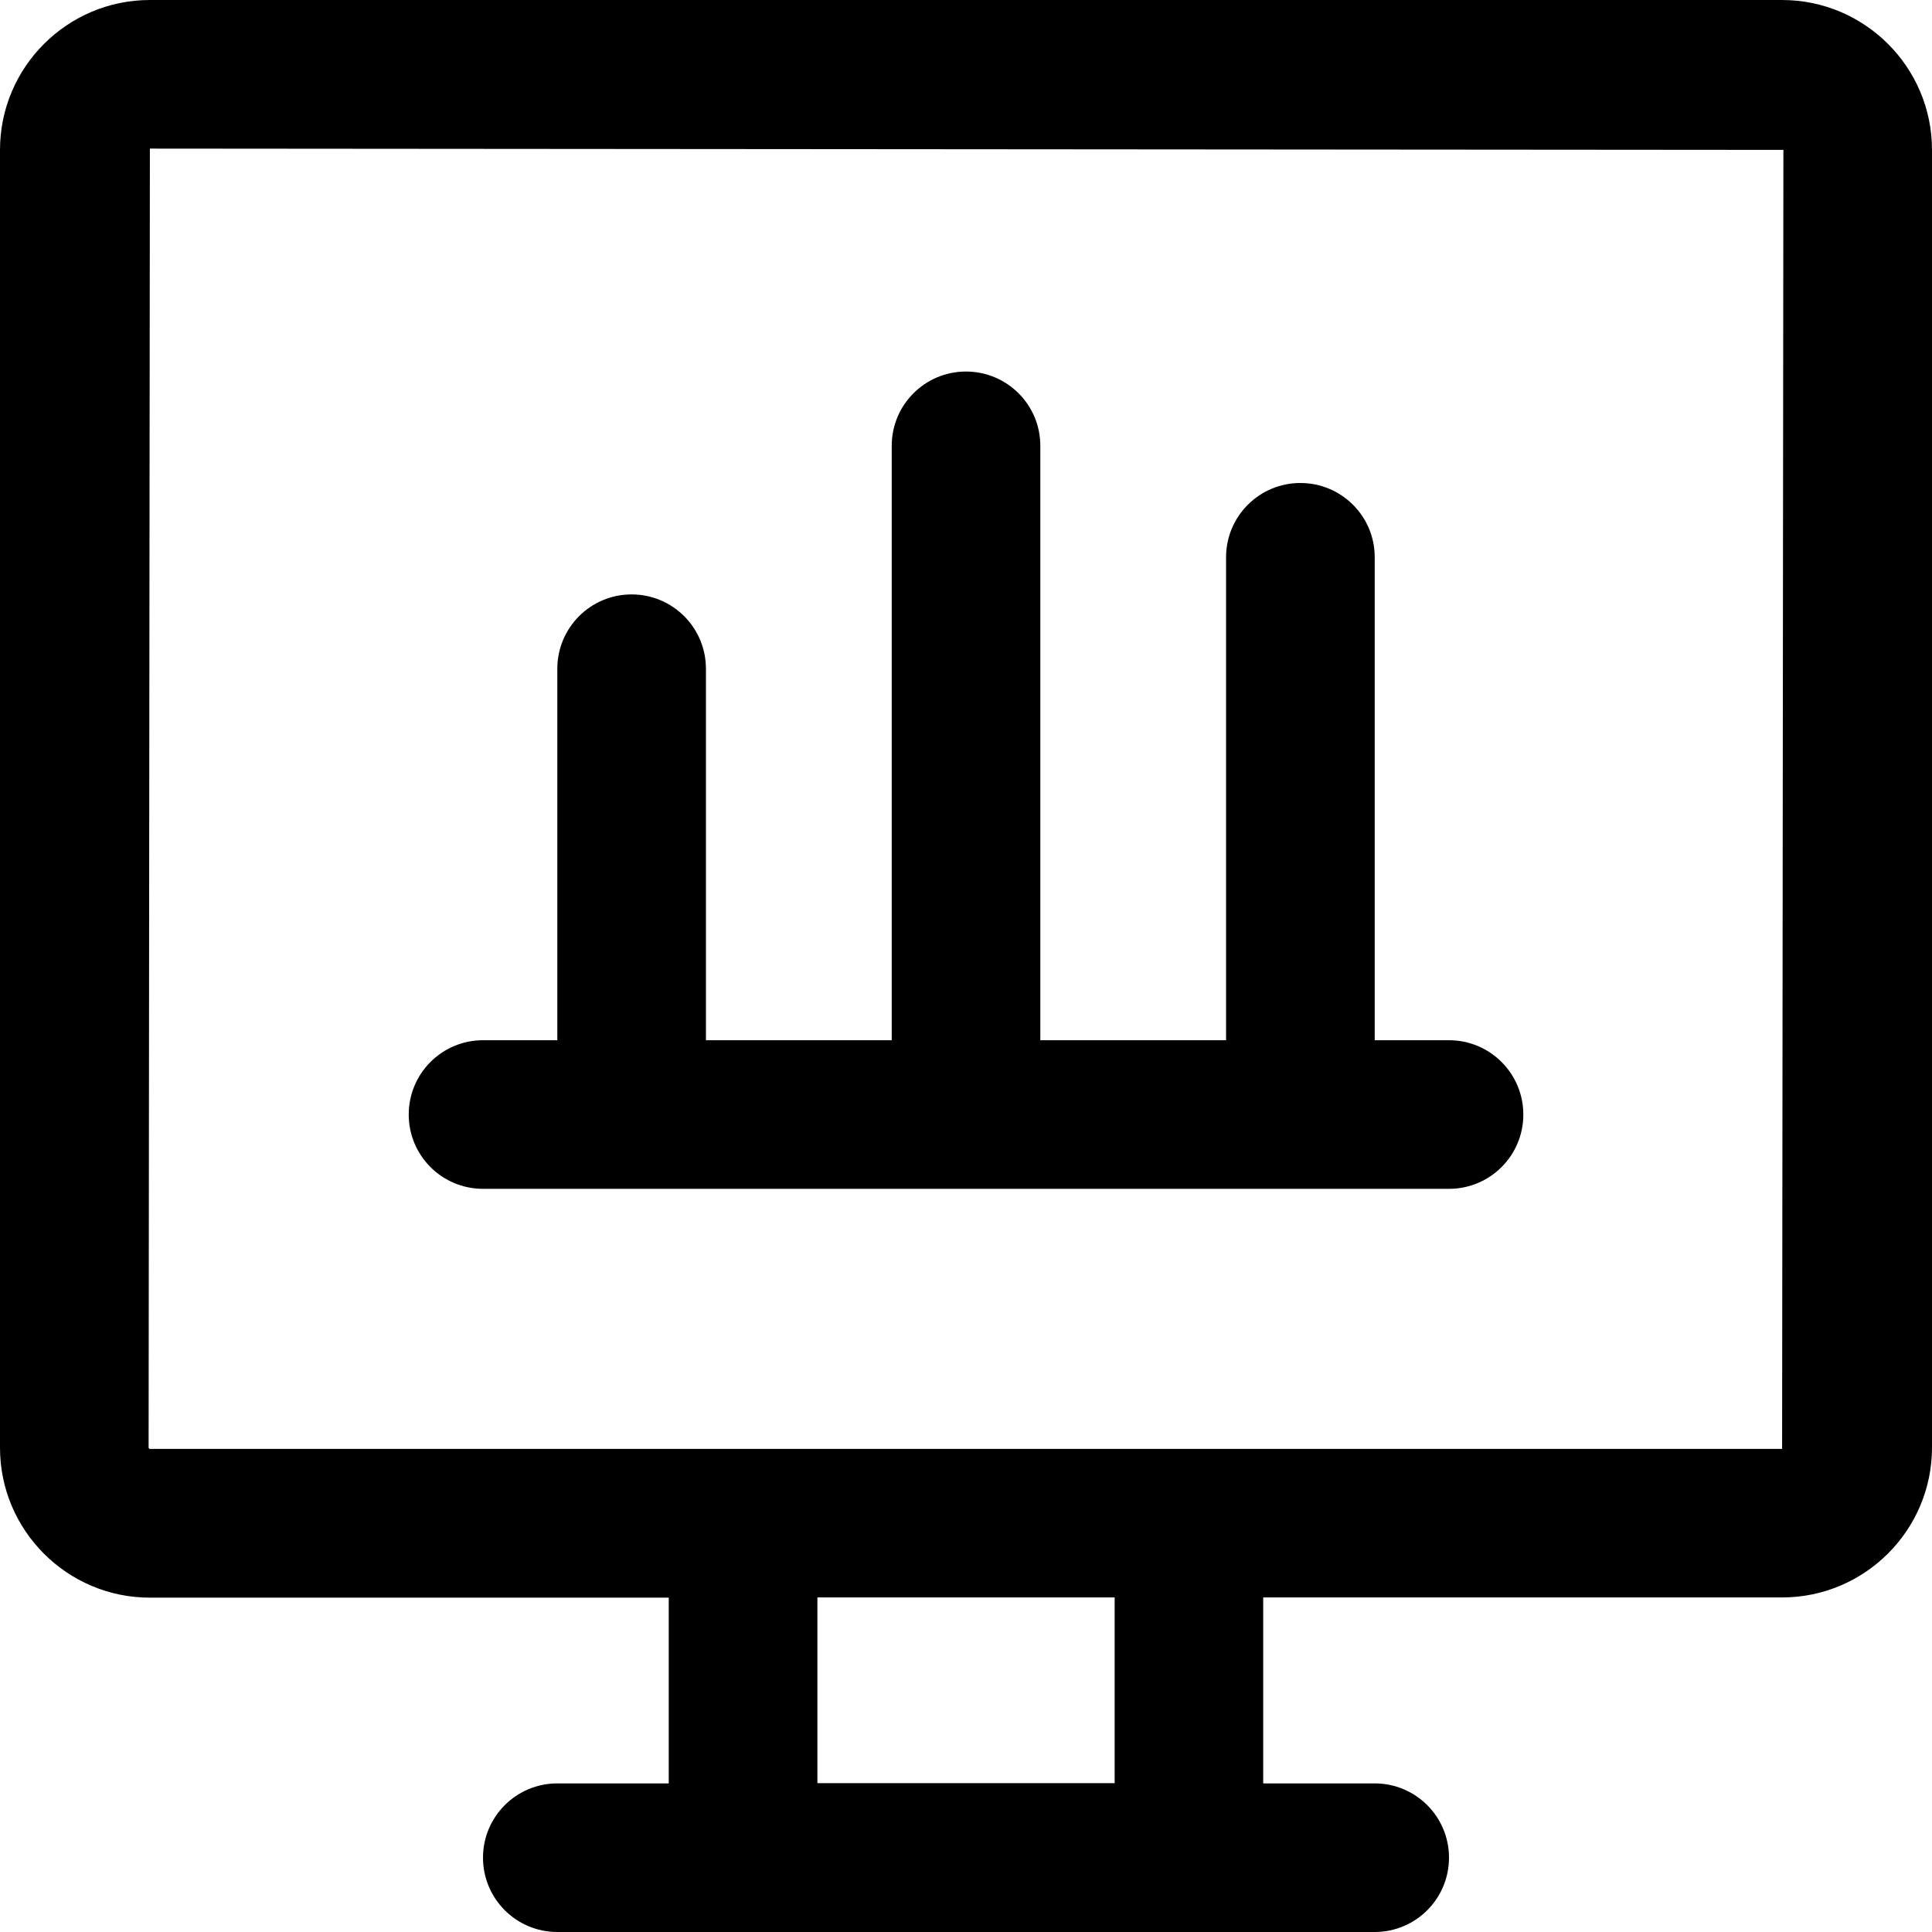
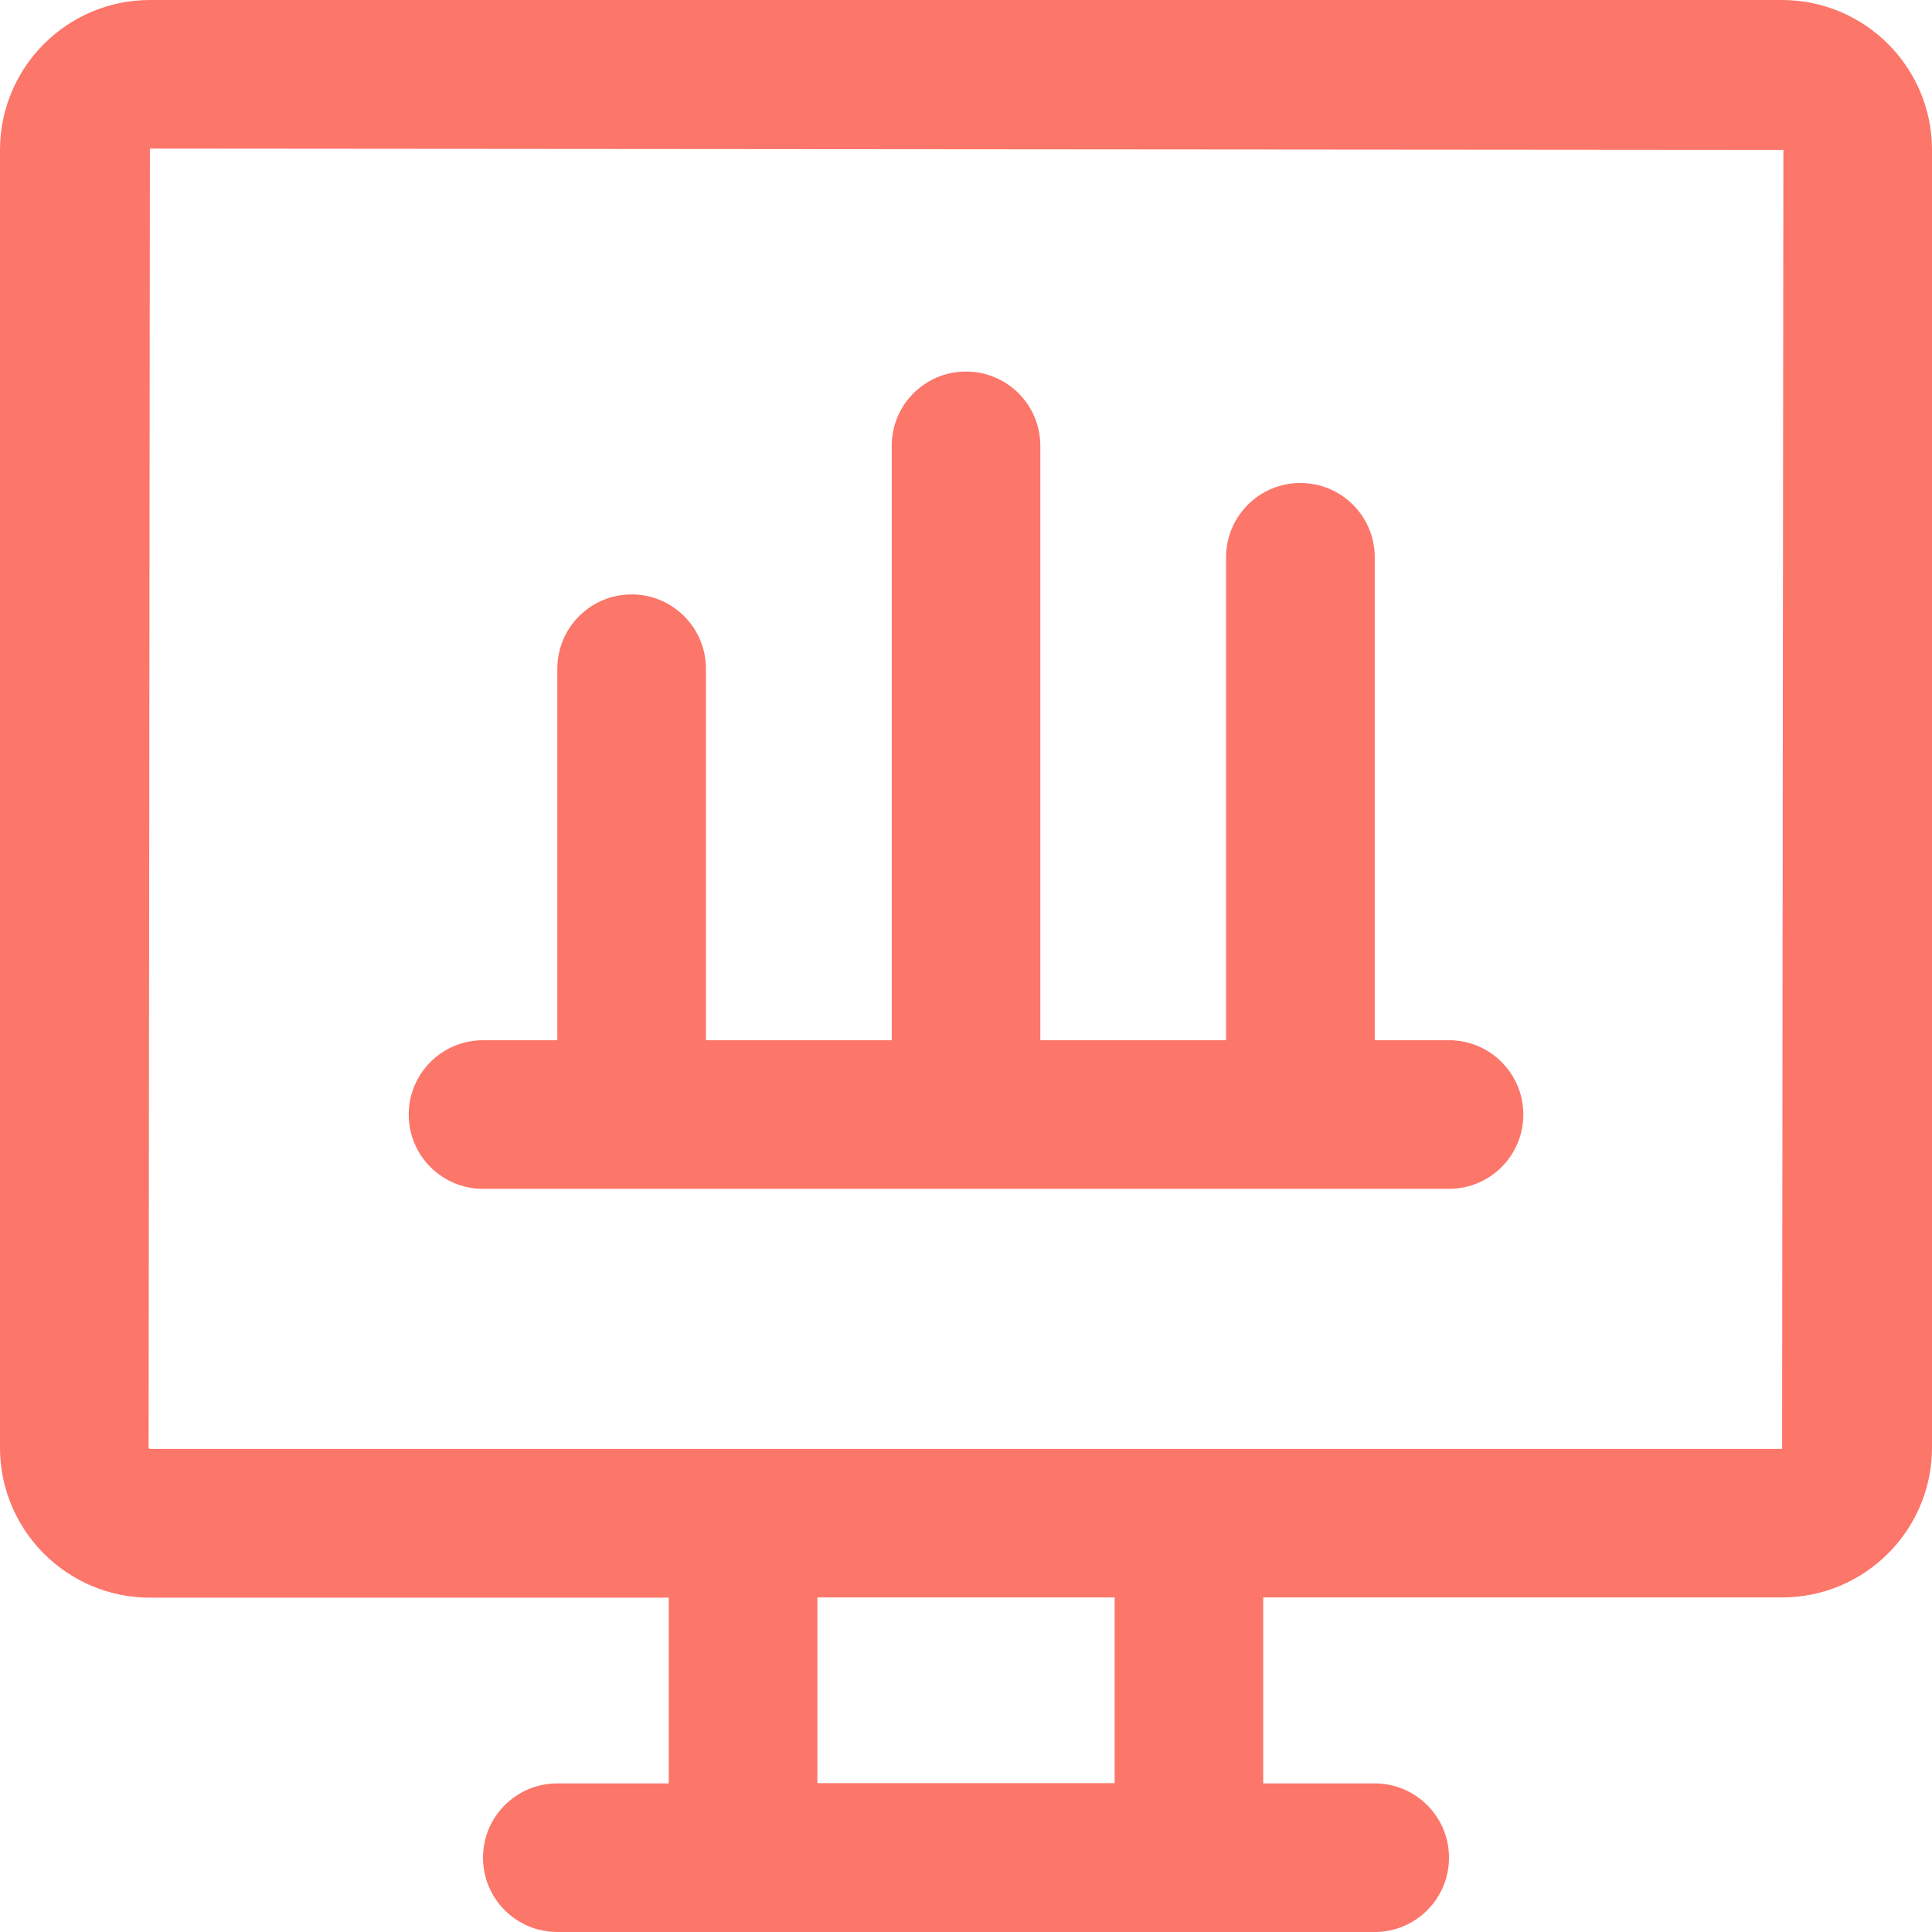
<svg xmlns="http://www.w3.org/2000/svg" width="36" height="36" viewBox="0 0 36 36" fill="none">
-   <path d="M33.207 0H2.793C1.253 0 0 1.253 0 2.793V26.977C0 28.517 1.253 29.77 2.793 29.77H12.461V33.231H10.385C9.62 33.231 9 33.851 9 34.615C9 35.38 9.62 36 10.385 36H25.615C26.381 36 27 35.38 27 34.615C27 33.851 26.381 33.231 25.615 33.231H23.538V29.766H33.206C34.747 29.766 36 28.513 36 26.973V2.793C36 1.253 34.747 8.87271e-05 33.206 8.87271e-05L33.207 0ZM20.77 33.227H15.231V29.766H20.77V33.227ZM33.207 26.998H2.793C2.78 26.998 2.769 26.987 2.769 26.973L2.793 2.769L33.231 2.793L33.207 26.998ZM7.616 20.768C7.616 20.003 8.235 19.383 9 19.383H10.385V12.461C10.385 11.696 11.004 11.076 11.769 11.076C12.534 11.076 13.154 11.696 13.154 12.461V19.383H16.616V8.307C16.616 7.542 17.235 6.923 18 6.923C18.765 6.923 19.385 7.542 19.385 8.307V19.383H22.846V10.384C22.846 9.619 23.466 9 24.231 9C24.996 9 25.616 9.619 25.616 10.384V19.383H27C27.765 19.383 28.385 20.003 28.385 20.768C28.385 21.533 27.765 22.152 27 22.152H9C8.235 22.152 7.616 21.533 7.616 20.768Z" fill="currentColor" />
+   <path d="M33.207 0H2.793C1.253 0 0 1.253 0 2.793V26.977C0 28.517 1.253 29.77 2.793 29.77H12.461V33.231H10.385C9.62 33.231 9 33.851 9 34.615C9 35.38 9.62 36 10.385 36H25.615C26.381 36 27 35.38 27 34.615C27 33.851 26.381 33.231 25.615 33.231H23.538V29.766H33.206C34.747 29.766 36 28.513 36 26.973V2.793C36 1.253 34.747 8.87271e-05 33.206 8.87271e-05L33.207 0ZM20.77 33.227H15.231V29.766H20.77V33.227ZM33.207 26.998H2.793C2.78 26.998 2.769 26.987 2.769 26.973L2.793 2.769L33.231 2.793L33.207 26.998ZM7.616 20.768C7.616 20.003 8.235 19.383 9 19.383H10.385V12.461C10.385 11.696 11.004 11.076 11.769 11.076C12.534 11.076 13.154 11.696 13.154 12.461V19.383H16.616V8.307C16.616 7.542 17.235 6.923 18 6.923C18.765 6.923 19.385 7.542 19.385 8.307V19.383H22.846V10.384C22.846 9.619 23.466 9 24.231 9C24.996 9 25.616 9.619 25.616 10.384V19.383H27C27.765 19.383 28.385 20.003 28.385 20.768C28.385 21.533 27.765 22.152 27 22.152H9C8.235 22.152 7.616 21.533 7.616 20.768Z" fill="#FC766A" />
</svg>
